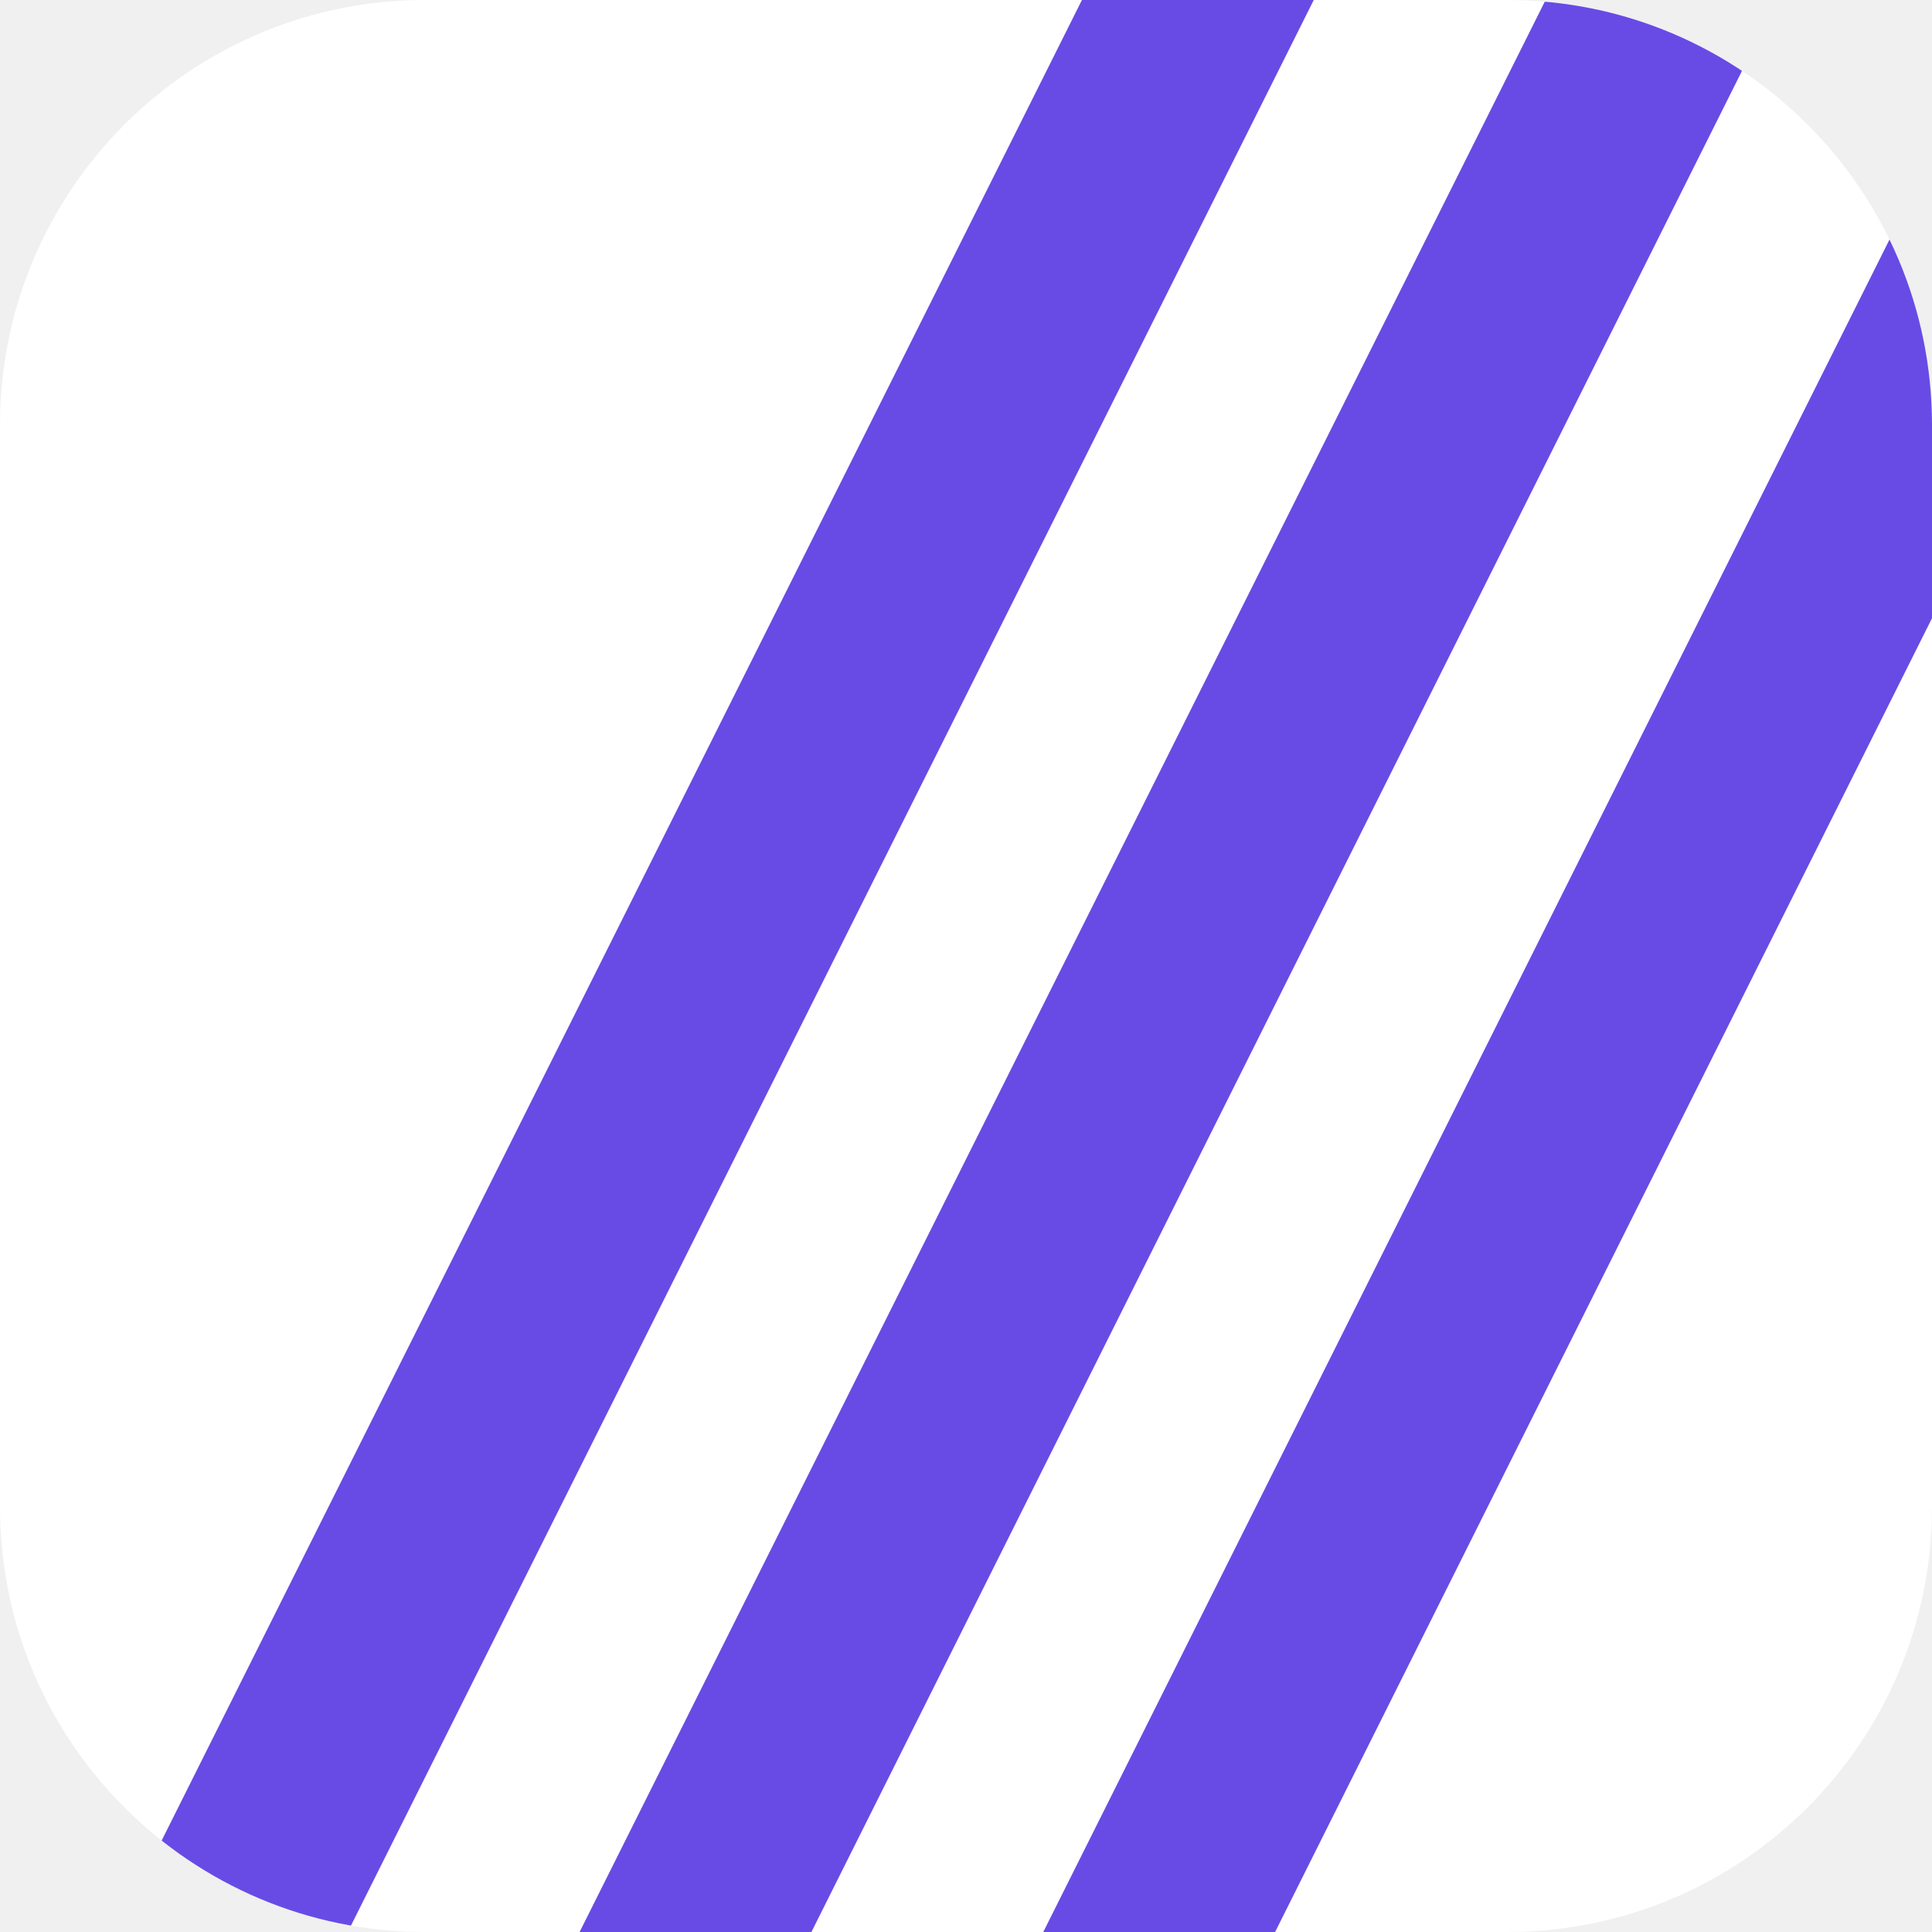
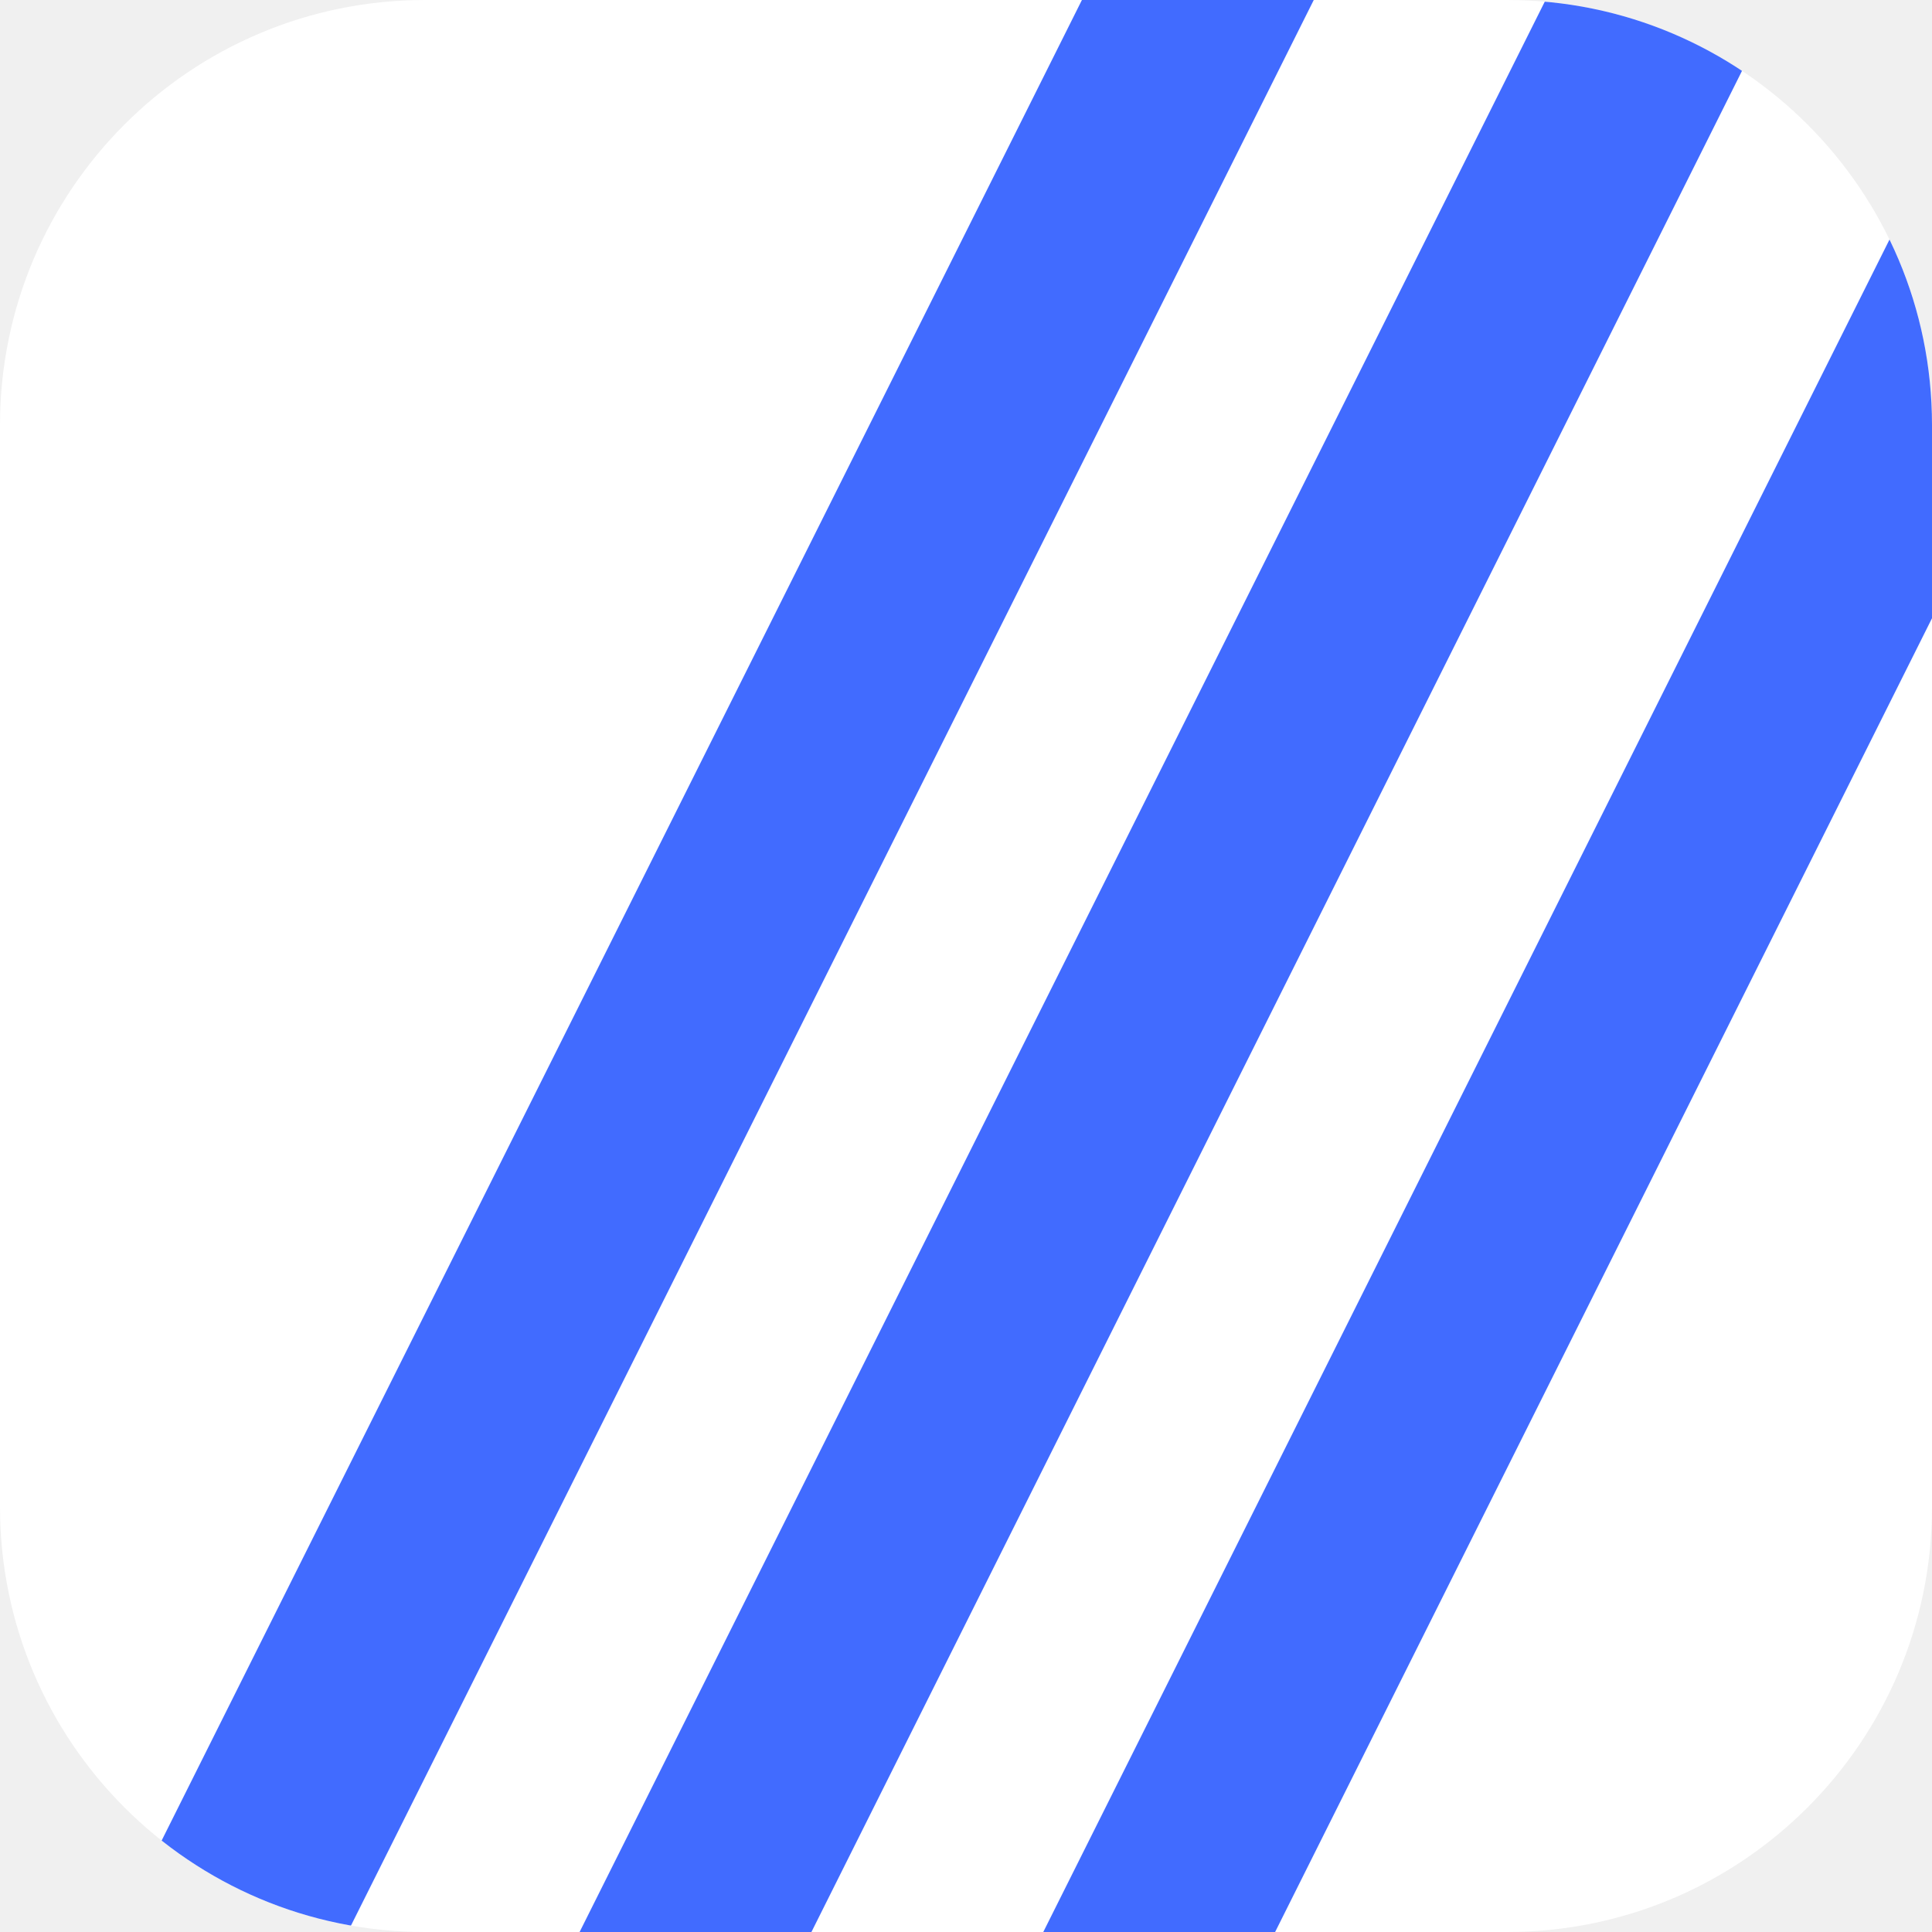
<svg xmlns="http://www.w3.org/2000/svg" viewBox="0 0 100 100" fill="none" role="img" aria-label="MobPae icon">
  <defs>
    <clipPath id="mobpae-icon-clip">
      <rect width="100" height="100" rx="22" ry="22" />
    </clipPath>
  </defs>
  <rect width="100" height="100" rx="22" ry="22" fill="#FFFFFF" />
  <g clip-path="url(#mobpae-icon-clip)">
-     <path d="M6 100H18L68 0H56L6 100Z" fill="#5B3CE3" opacity="0.92" />
-     <path d="M30 100H42L92 0H80L30 100Z" fill="#5B3CE3" opacity="0.92" />
-     <path d="M54 100H66L100 32V8L54 100Z" fill="#5B3CE3" opacity="0.92" />
+     <path d="M6 100H18L68 0H56L6 100Z" fill="#315eff" opacity="0.92" />
+     <path d="M30 100H42L92 0H80L30 100Z" fill="#315eff" opacity="0.92" />
+     <path d="M54 100H66L100 32V8L54 100Z" fill="#315eff" opacity="0.92" />
  </g>
</svg>
